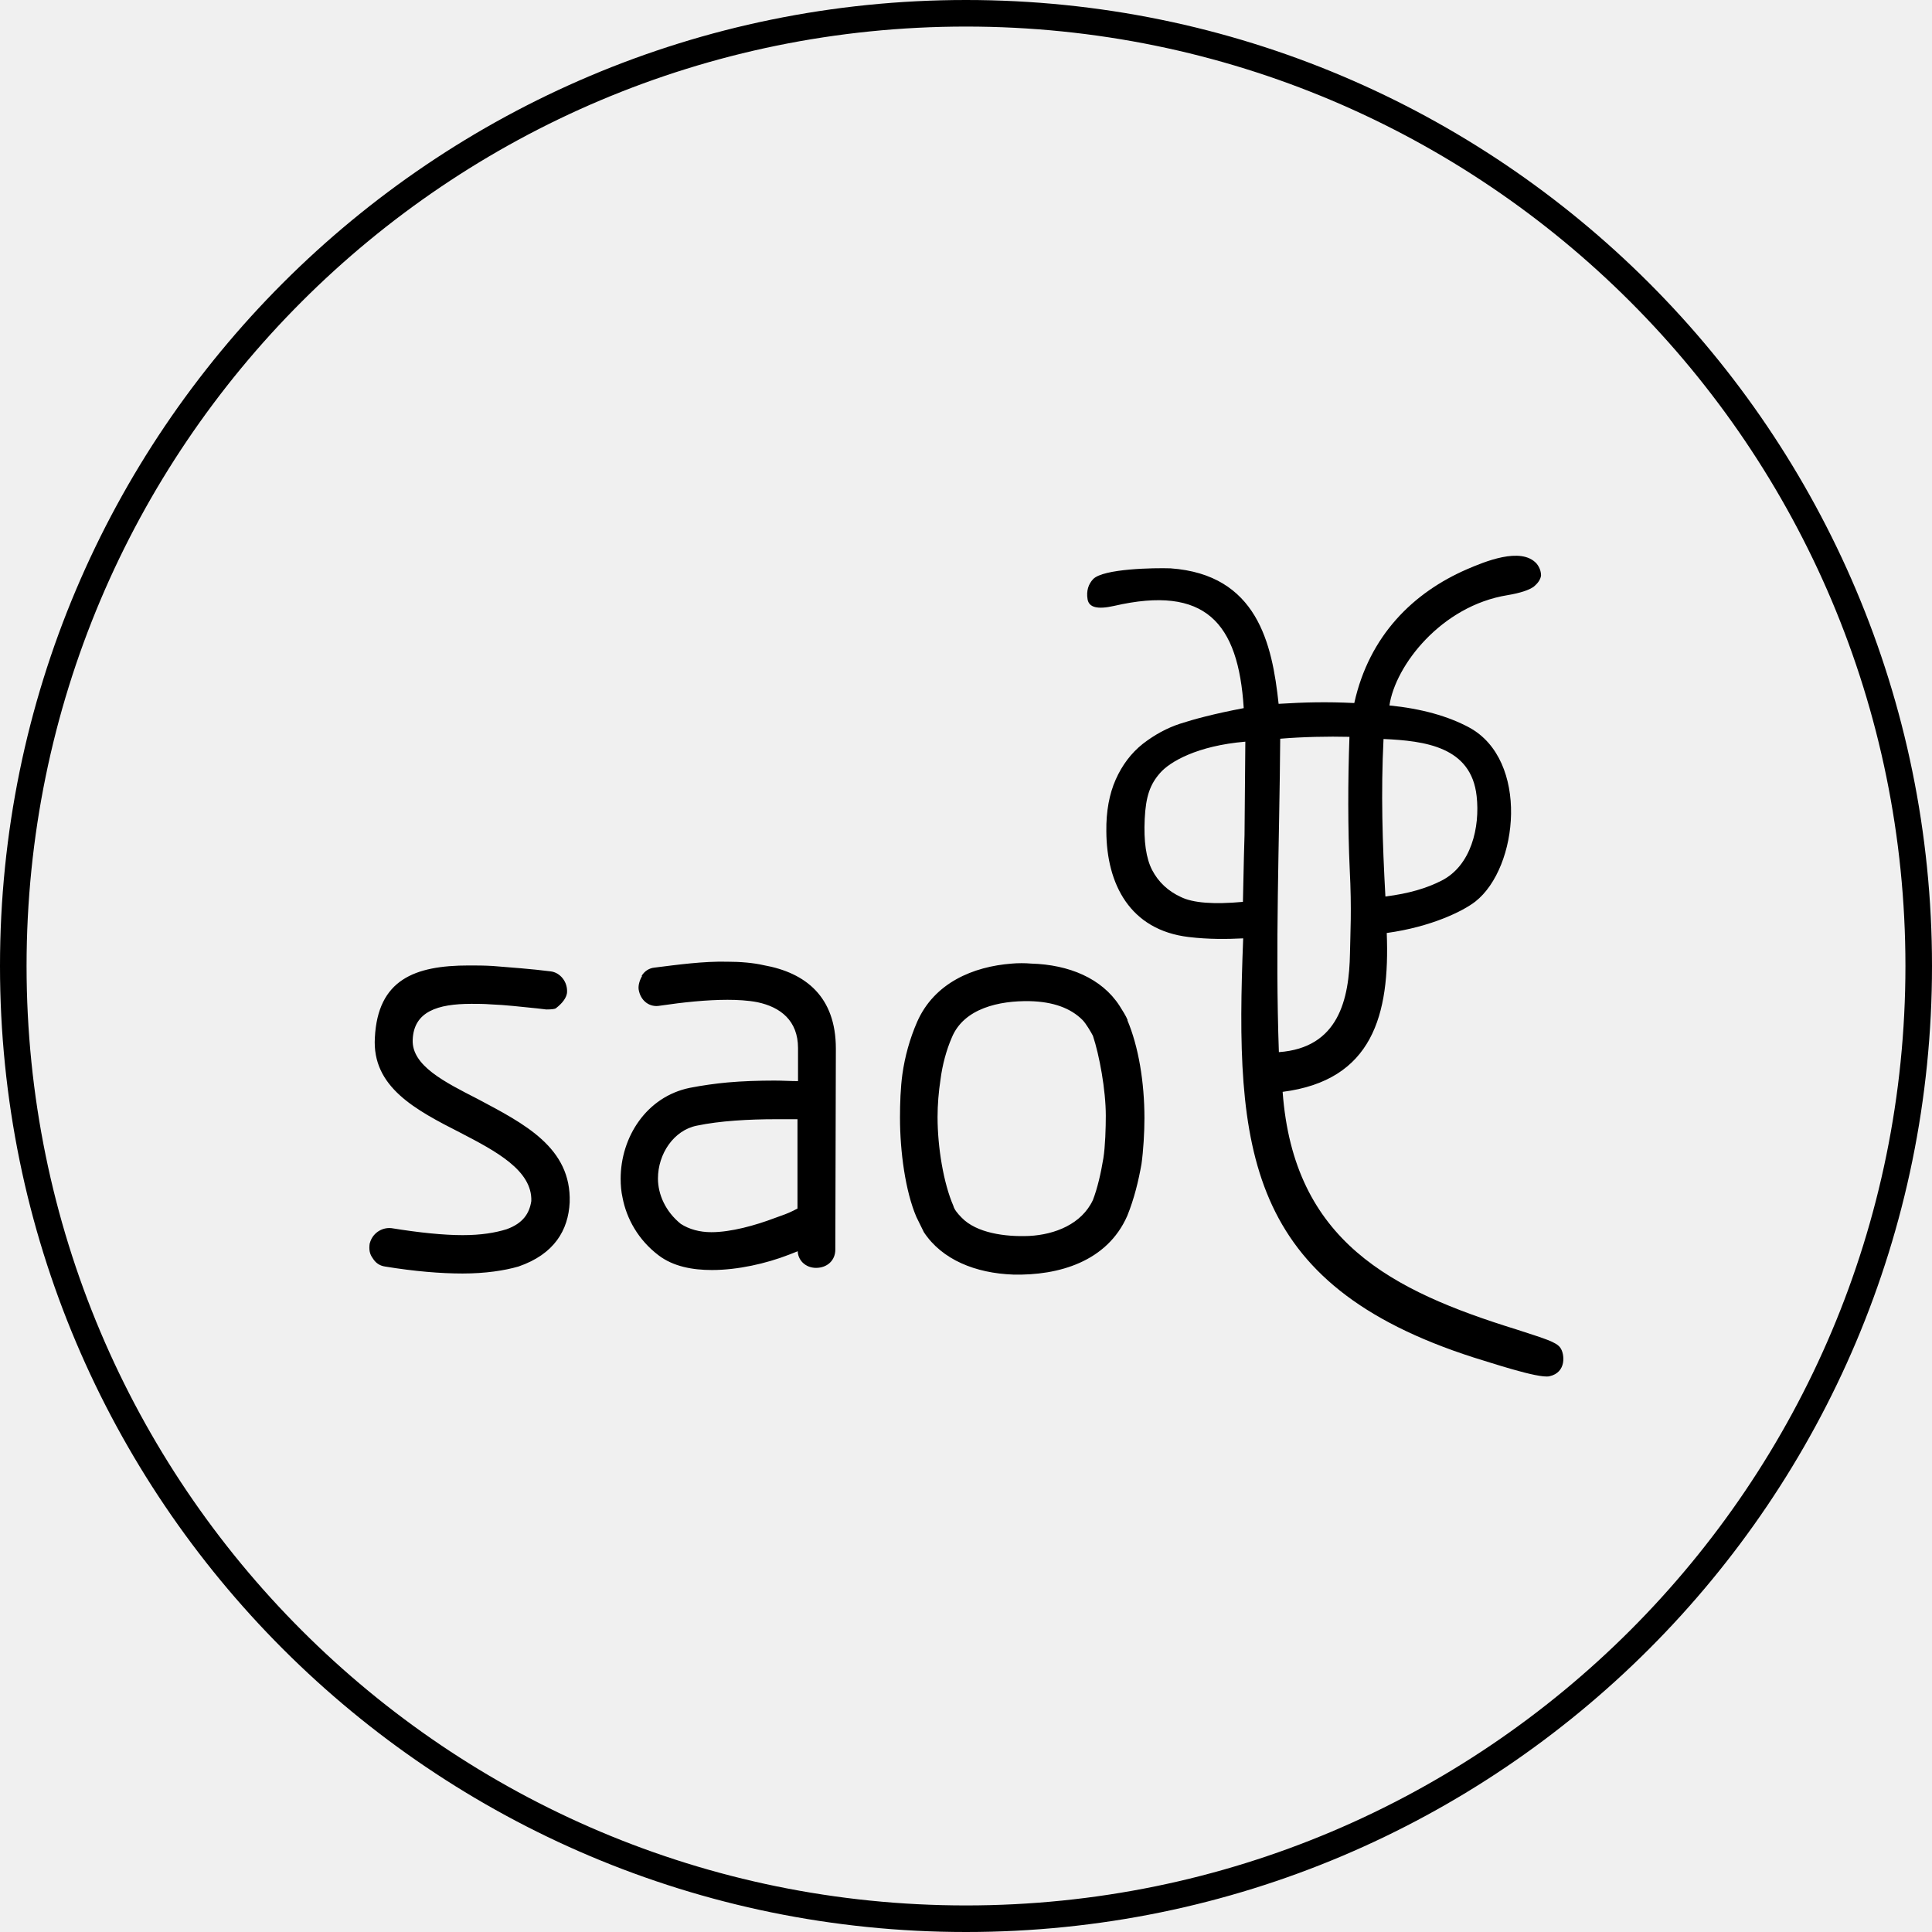
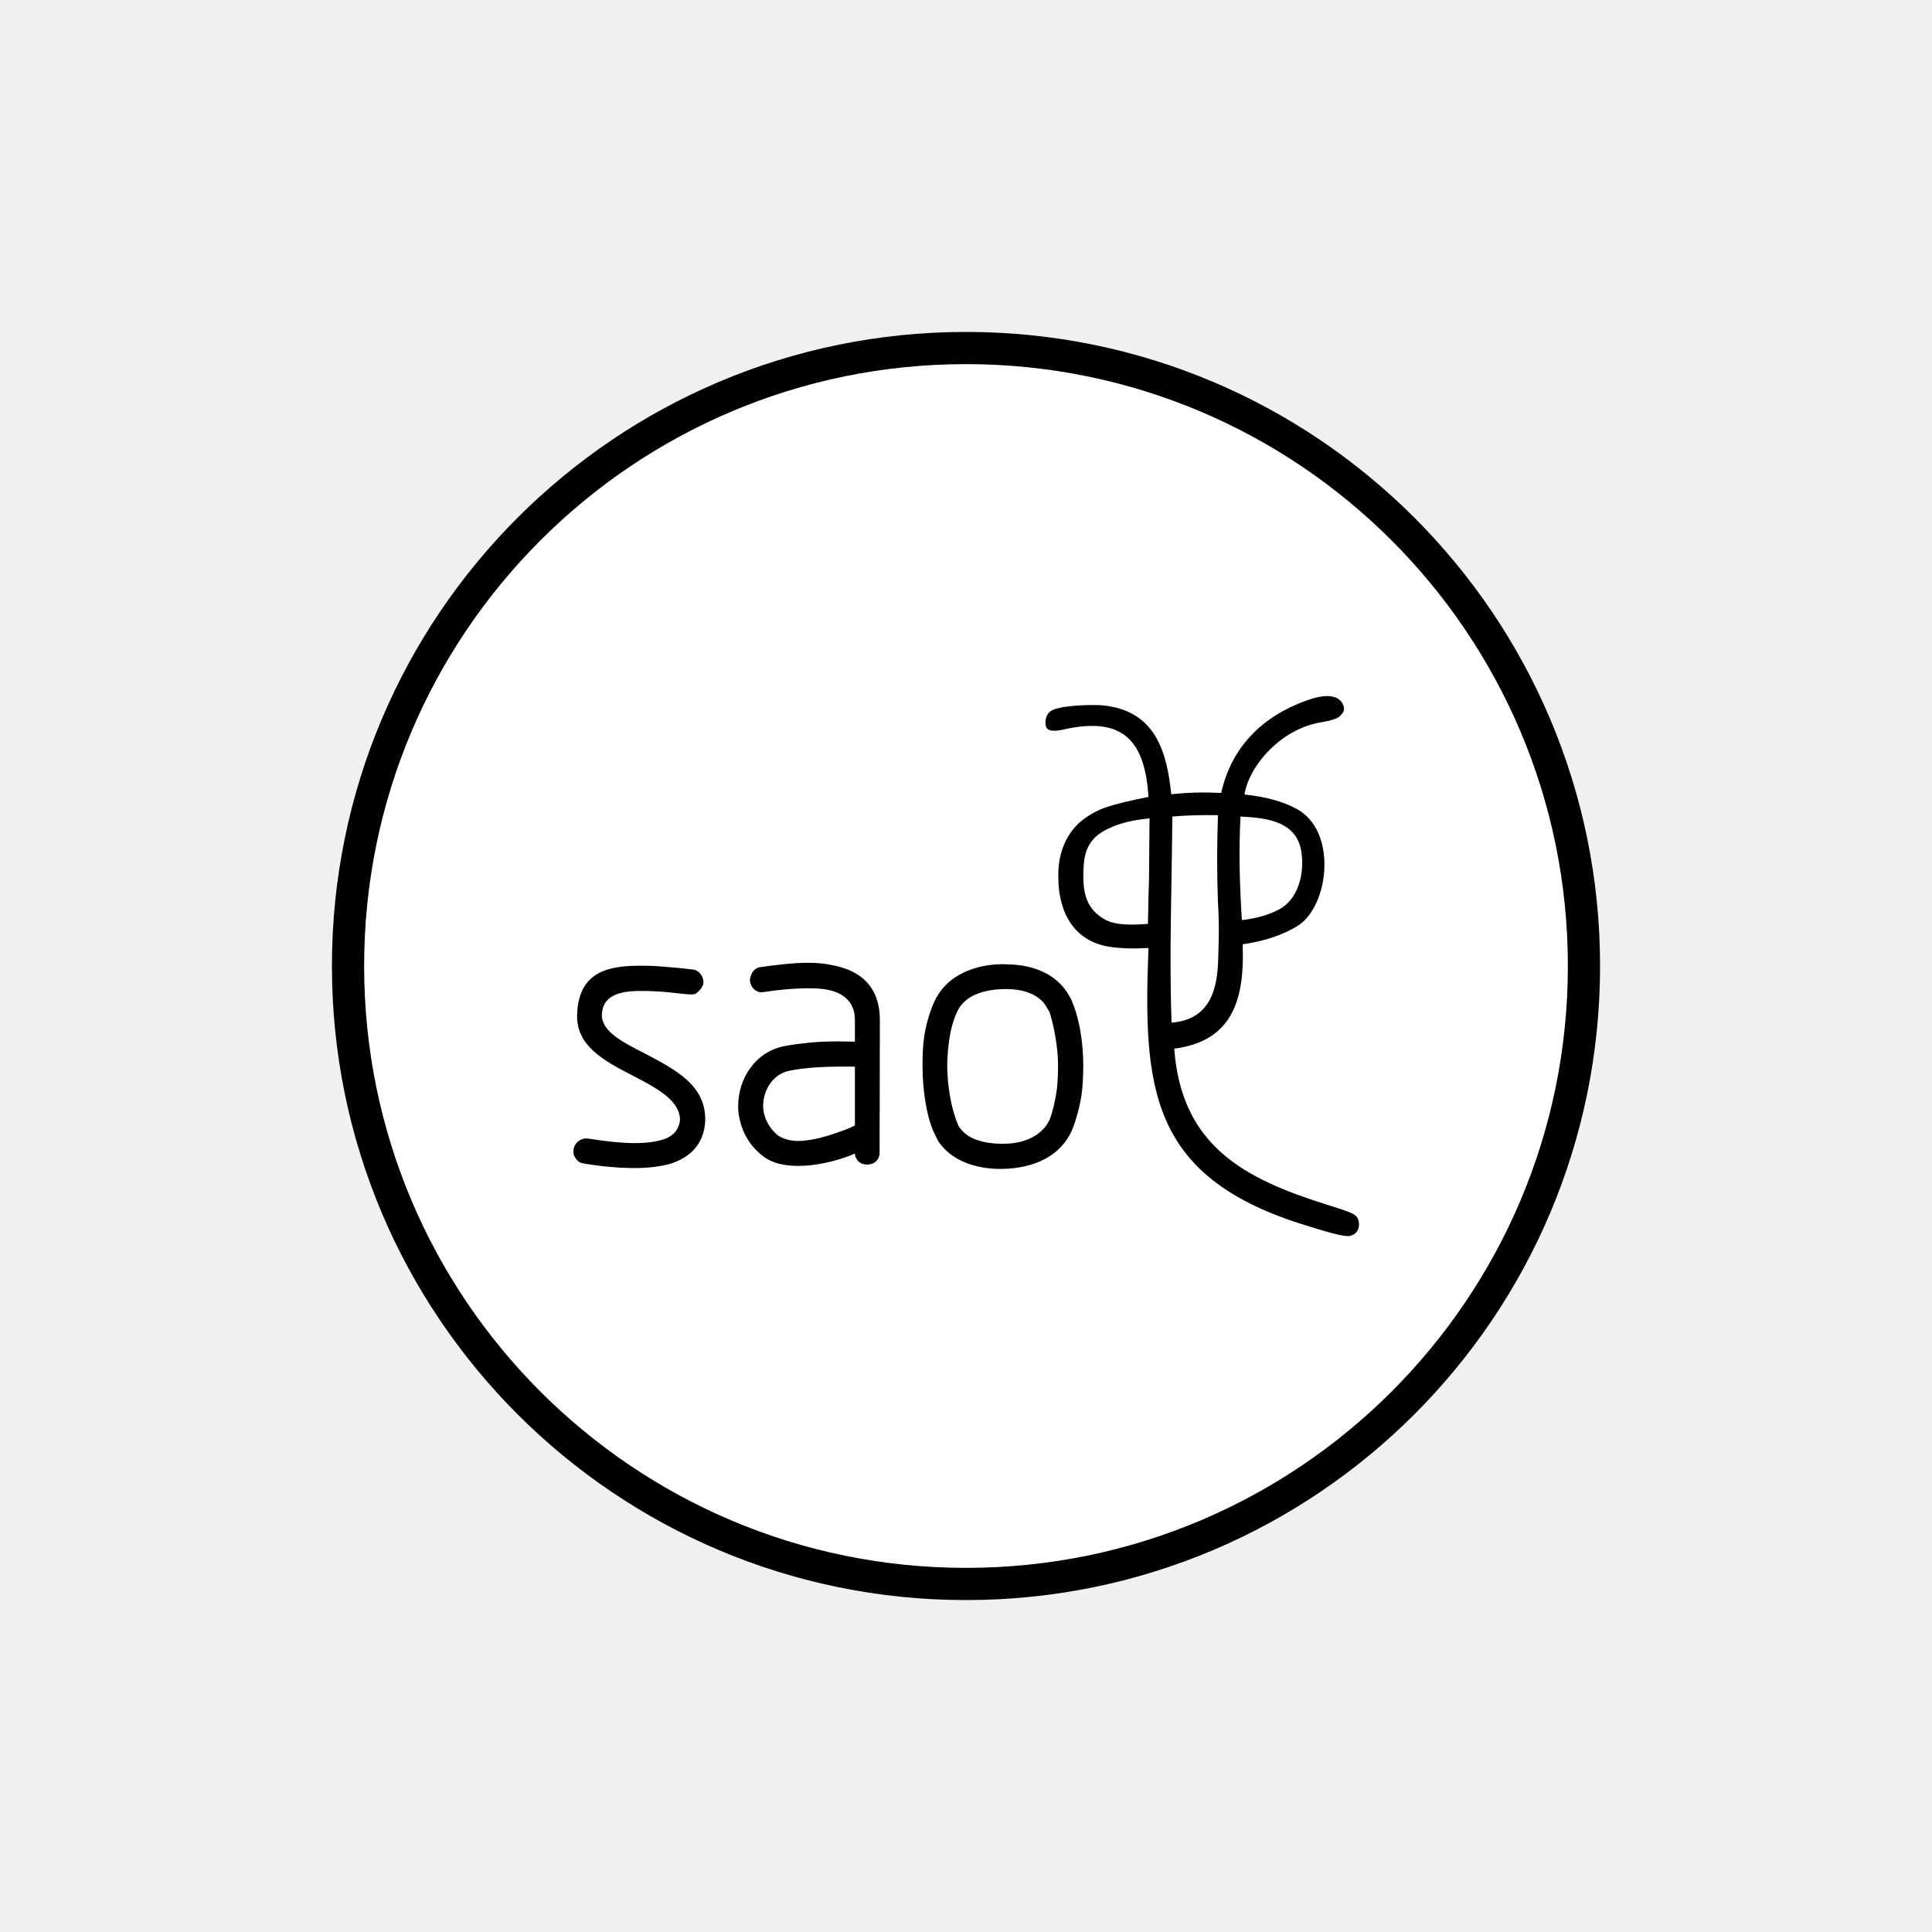
- <svg xmlns="http://www.w3.org/2000/svg" version="1.2" baseProfile="tiny" id="Layer_1" x="0px" y="0px" viewBox="0 0 720 720" xml:space="preserve">
-   <path fill-rule="evenodd" d="M384.3,359.1c-2.2-0.2-5-0.2-7.2,0c-14.5,1.1-28.9,7.2-35.3,21.7c-2.8,6.4-4.6,13.1-5.5,19.5  c-0.7,5-0.9,11-0.9,16.2c0,12.7,2,27.4,6.1,37l2.8,5.7c6.8,10.3,19.3,15.3,33.3,15.8c16.9,0.4,35-4.8,42.5-21.9  c2.6-6.4,4.2-13.1,5.3-19.3c0.7-5,1.1-11.8,1.1-17.1c0-13.4-2.2-26.7-6.4-36.6l0.2,0.2c-0.7-1.8-2-3.7-3.1-5.5  C410.6,364.6,398.4,359.5,384.3,359.1 M383.7,373.1c8.8,0.2,15.3,2.6,19.7,7c1.3,1.3,3.1,4.4,3.9,5.9c2.4,7.2,4.8,20.2,4.8,29.8  c0,4.4-0.2,11.4-0.9,15.8c-0.9,5.5-2.2,11.2-3.9,15.6c-4.2,9-14.2,12.9-23.7,13.4c-9,0.4-19.7-1.1-25.2-6.8  c-1.5-1.5-2.8-3.1-3.1-4.4c-3.7-8.5-5.9-21.9-5.9-33.1c0-4.6,0.4-9.4,1.1-14c0.7-5.5,2.2-11,4.2-15.6  C359.2,375.7,372.5,372.9,383.7,373.1z M297.2,417.1v33.3l-1.8,0.9c-1.8,0.9-3.5,1.5-6.6,2.6c-7.4,2.8-16.4,5.3-23.7,5.3  c-4.4,0-8.3-1.1-11.4-3.1c-5.7-4.6-8.5-11-8.5-16.9c0-9.2,5.9-18,14.5-19.7c8.5-1.8,19.5-2.4,29.4-2.4H297.2z M243.9,360.6  c-2,0.2-3.7,1.3-4.8,3.1h0.2c-0.9,1.5-1.5,3.5-1.3,5c0.7,4.4,4.2,6.8,7.9,6.1c8.8-1.3,17.5-2.2,25.2-2.2c3.5,0,7.7,0.2,11.2,0.9  c8.5,1.8,15.1,6.8,15.1,17.1v12.3c-2.8,0-5.7-0.2-8.8-0.2c-5.7,0-12,0.2-17.5,0.7c-4.4,0.4-9.4,1.1-14,2  c-16.2,3.3-25.8,18.4-25.8,33.9c0,2.4,0.2,4.8,0.7,7c1.5,7.9,5.9,15.8,13.4,21.5c5.5,4.2,12.7,5.5,19.9,5.5c9.6,0,20.2-2.4,28.7-5.7  l3.3-1.3c0,1.5,0.7,3.1,1.8,4.2c1.3,1.3,3.1,2,5,2c4.2,0,7.2-2.8,7.2-6.8l0.2-74.9c0-19.3-11.2-28.3-26.9-31.1  c-3.9-0.9-8.8-1.3-13.6-1.3C262.1,358.2,252.7,359.5,243.9,360.6z M203.6,376.2c2.2,0,3.1-0.2,3.5-0.4c2.6-2,3.9-3.9,4.2-5.7  c0.4-4.2-2.6-7.7-6.1-8.1c-7-0.9-15.3-1.5-21.5-2c-3.3-0.2-6.1-0.2-9-0.2c-20.2,0-33.9,5.3-35,26.9c-1.1,18.4,15.1,26.9,32,35.5  c13.1,6.8,26.7,14,26.3,25.4c-0.7,4.6-3.1,8.3-9.2,10.5c-4.2,1.3-9.4,2.2-16.4,2.2s-16-0.9-26.5-2.6c-3.7-0.4-7.2,2-8.1,5.7v-0.2  c-0.4,2.6,0,4.2,1.1,5.7c1.1,1.8,2.6,2.8,4.6,3.1c11,1.8,20.8,2.6,28.9,2.6c8.5,0,15.6-1.1,20.8-2.6c13.4-4.6,18.6-13.6,19.1-23.9  c0.7-20.4-16.9-29.3-34.2-38.5c-12.5-6.4-24.7-12.5-24.3-22.1c0.4-10.5,9.2-13.4,21.9-13.4c2.4,0,4.6,0,7.2,0.2  c5.5,0.2,11.2,0.9,17.3,1.5L203.6,376.2z M504.7,262c5.6-25.2,22-41.2,42.1-49.9c6.1-2.6,20.1-8.6,25.9-2c1.1,1.4,1.6,2.9,1.6,4.4  c-0.2,1.5-1.2,2.9-2.8,4.2c-1.7,1.2-4.9,2.3-9.7,3.1c-24.7,4-41.8,26.2-44,41.1c12,1.2,21.9,4,29.7,8.2  c22.4,12.1,18.5,52.2,2.3,64.9c-4.5,3.5-16.3,9.4-33,11.7c1.2,30.6-5.3,54.9-38.8,59.2c4.1,55.7,40.5,74.1,87.3,88.6  c10.4,3.4,14.7,4.6,16.2,6.8c1.6,2.2,2.4,9.2-4.1,10.6c-4.2,0.9-22.8-5.4-28.2-7c-85.3-27.4-89-77.6-85.9-156.2  c-6,0.3-12.8,0.4-20.3-0.5c-21.9-2.6-30.6-19.7-30.7-39.4c-0.1-7.4,1.1-13.9,3.5-19.3c2.4-5.4,5.8-9.9,10.1-13.3  c4.4-3.4,9-5.9,13.9-7.5c4.9-1.6,12.6-3.7,23.7-5.8c-2-32-14.4-45.9-48.3-38.1c-6.2,1.4-9.4,0.6-9.9-2.5c-0.5-3.1,0.3-5.6,2.1-7.5  c3.8-3.9,22.8-4.2,28.8-4c32.3,2.3,37.9,28,40.3,50.5C486.3,261.7,494.2,261.5,504.7,262z M464.1,276.4  c-17.9,1.5-28.2,7.5-31.8,11.7c-3.7,4.2-5.3,8.7-5.7,17.1c-0.4,8.3,0.5,14.7,2.8,19.1c2.3,4.4,5.9,7.8,10.7,10  c4.5,2.2,12.1,2.8,23.1,1.8c0.3-14.3,0.5-22.5,0.6-24.9L464.1,276.4z M502.9,274.6c-8-0.2-17.5,0-25.8,0.7  c-0.3,39.3-1.9,77.5-0.5,116.8c22.3-1.6,26.2-19.7,26.5-36.9c0.1-7.1,0.7-15.9-0.1-31.3C502.3,308.5,502.3,291.5,502.9,274.6z   M515.6,275.4c-1,20.1-0.4,38.6,0.7,58.7c8.8-1.1,15.4-3.1,20.9-5.9c11.1-5.6,14.4-20,13.1-31.5  C548.3,278.3,531.1,276.1,515.6,275.4z" />
-   <path fill-rule="evenodd" d="M360,9.9c193.4,0,350.1,156.8,350.1,350.1S553.4,710.1,360,710.1S9.9,553.4,9.9,360S166.6,9.9,360,9.9   M360,0c198.8,0,360,161.2,360,360S558.8,720,360,720S0,558.8,0,360S161.2,0,360,0z" />
+ <svg xmlns="http://www.w3.org/2000/svg" version="1.1" id="Layer_1" x="0px" y="0px" viewBox="328 -328 720 720" style="enable-background:new 328 -328 720 720;" xml:space="preserve">
+   <style type="text/css">
+ 	.st0{fill:#FFFFFF;stroke:#000000;stroke-width:12;stroke-miterlimit:10;}
+ </style>
+   <path class="st0" d="M688-198.3c127.2,0,230.3,103.1,230.3,230.3S815.2,262.3,688,262.3S457.7,159.2,457.7,32S560.8-198.3,688-198.3  " />
+   <path d="M703.9,31.4c-1.4-0.1-3.3-0.1-4.7,0c-9.5,0.7-19,4.7-23.2,14.3c-1.8,4.2-3,8.6-3.6,12.8c-0.5,3.3-0.6,7.2-0.6,10.7  c0,8.4,1.3,18,4,24.3l1.8,3.7c4.5,6.8,12.7,10.1,21.9,10.4c11.1,0.3,23-3.2,28-14.4c1.7-4.2,2.8-8.6,3.5-12.7  c0.5-3.3,0.7-7.8,0.7-11.2c0-8.8-1.4-17.6-4.2-24.1l0.1,0.1c-0.5-1.2-1.3-2.4-2-3.6C721.2,35,713.2,31.6,703.9,31.4 M703.5,40.6  c5.8,0.1,10.1,1.7,13,4.6c0.9,0.9,2,2.9,2.6,3.9c1.6,4.7,3.2,13.3,3.2,19.6c0,2.9-0.1,7.5-0.6,10.4c-0.6,3.6-1.4,7.4-2.6,10.3  c-2.8,5.9-9.3,8.5-15.6,8.8c-5.9,0.3-13-0.7-16.6-4.5c-1-1-1.8-2-2-2.9c-2.4-5.6-3.9-14.4-3.9-21.8c0-3,0.3-6.2,0.7-9.2  c0.5-3.6,1.4-7.2,2.8-10.3C687.4,42.3,696.1,40.5,703.5,40.6z M646.6,69.5v21.9l-1.2,0.6c-1.2,0.6-2.3,1-4.3,1.7  c-4.9,1.8-10.8,3.5-15.6,3.5c-2.9,0-5.5-0.7-7.5-2c-3.7-3-5.6-7.2-5.6-11.1c0-6.1,3.9-11.8,9.5-13c5.6-1.2,12.8-1.6,19.3-1.6  L646.6,69.5L646.6,69.5z M611.5,32.4c-1.3,0.1-2.4,0.9-3.2,2h0.1c-0.6,1-1,2.3-0.9,3.3c0.5,2.9,2.8,4.5,5.2,4  c5.8-0.9,11.5-1.4,16.6-1.4c2.3,0,5.1,0.1,7.4,0.6c5.6,1.2,9.9,4.5,9.9,11.2v8.1c-1.8,0-3.7-0.1-5.8-0.1c-3.7,0-7.9,0.1-11.5,0.5  c-2.9,0.3-6.2,0.7-9.2,1.3c-10.7,2.2-17,12.1-17,22.3c0,1.6,0.1,3.2,0.5,4.6c1,5.2,3.9,10.4,8.8,14.1c3.6,2.8,8.4,3.6,13.1,3.6  c6.3,0,13.3-1.6,18.9-3.7l2.2-0.9c0,1,0.5,2,1.2,2.8c0.9,0.9,2,1.3,3.3,1.3c2.8,0,4.7-1.8,4.7-4.5l0.1-49.3  c0-12.7-7.4-18.6-17.7-20.5c-2.6-0.6-5.8-0.9-8.9-0.9C623.5,30.8,617.3,31.6,611.5,32.4z M585,42.6c1.4,0,2-0.1,2.3-0.3  c1.7-1.3,2.6-2.6,2.8-3.7c0.3-2.8-1.7-5.1-4-5.3c-4.6-0.6-10.1-1-14.1-1.3c-2.2-0.1-4-0.1-5.9-0.1c-13.3,0-22.3,3.5-23,17.7  c-0.7,12.1,9.9,17.7,21,23.4c8.6,4.5,17.6,9.2,17.3,16.7c-0.5,3-2,5.5-6.1,6.9c-2.8,0.9-6.2,1.4-10.8,1.4c-4.6,0-10.5-0.6-17.4-1.7  c-2.4-0.3-4.7,1.3-5.3,3.7v-0.1c-0.3,1.7,0,2.8,0.7,3.7c0.7,1.2,1.7,1.8,3,2c7.2,1.2,13.7,1.7,19,1.7c5.6,0,10.3-0.7,13.7-1.7  c8.8-3,12.2-8.9,12.6-15.7c0.5-13.4-11.1-19.3-22.5-25.3c-8.2-4.2-16.2-8.2-16-14.5c0.3-6.9,6.1-8.8,14.4-8.8c1.6,0,3,0,4.7,0.1  c3.6,0.1,7.4,0.6,11.4,1L585,42.6z M783.1-32.5c3.7-16.6,14.5-27.1,27.7-32.8c4-1.7,13.2-5.7,17-1.3c0.7,0.9,1.1,1.9,1.1,2.9  c-0.1,1-0.8,1.9-1.8,2.8c-1.1,0.8-3.2,1.5-6.4,2c-16.2,2.6-27.5,17.2-28.9,27c7.9,0.8,14.4,2.6,19.5,5.4c14.7,8,12.2,34.3,1.5,42.7  c-3,2.3-10.7,6.2-21.7,7.7c0.8,20.1-3.5,36.1-25.5,38.9c2.7,36.6,26.6,48.7,57.4,58.3c6.8,2.2,9.7,3,10.7,4.5c1.1,1.4,1.6,6.1-2.7,7  c-2.8,0.6-15-3.6-18.5-4.6c-56.1-18-58.5-51-56.5-102.7c-3.9,0.2-8.4,0.3-13.4-0.3c-14.4-1.7-20.1-13-20.2-25.9  c-0.1-4.9,0.7-9.1,2.3-12.7c1.6-3.6,3.8-6.5,6.6-8.7c2.9-2.2,5.9-3.9,9.1-4.9c3.2-1.1,8.3-2.4,15.6-3.8c-1.3-21-9.5-30.2-31.8-25.1  c-4.1,0.9-6.2,0.4-6.5-1.6c-0.3-2,0.2-3.7,1.4-4.9c2.5-2.6,15-2.8,18.9-2.6c21.2,1.5,24.9,18.4,26.5,33.2  C771-32.7,776.2-32.8,783.1-32.5z M756.4-23c-11.8,1-18.5,4.9-20.9,7.7c-2.4,2.8-3.5,5.7-3.7,11.2c-0.3,5.5,0.3,9.7,1.8,12.6  s3.9,5.1,7,6.6c3,1.4,8,1.8,15.2,1.2c0.2-9.4,0.3-14.8,0.4-16.4L756.4-23z M781.9-24.2c-5.3-0.1-11.5,0-17,0.5  c-0.2,25.8-1.2,51-0.3,76.8c14.7-1.1,17.2-13,17.4-24.3c0.1-4.7,0.5-10.5-0.1-20.6C781.5-1.9,781.5-13.1,781.9-24.2z M790.3-23.7  c-0.7,13.2-0.3,25.4,0.5,38.6c5.8-0.7,10.1-2,13.7-3.9c7.3-3.7,9.5-13.2,8.6-20.7C811.8-21.8,800.5-23.2,790.3-23.7z" />
</svg>
